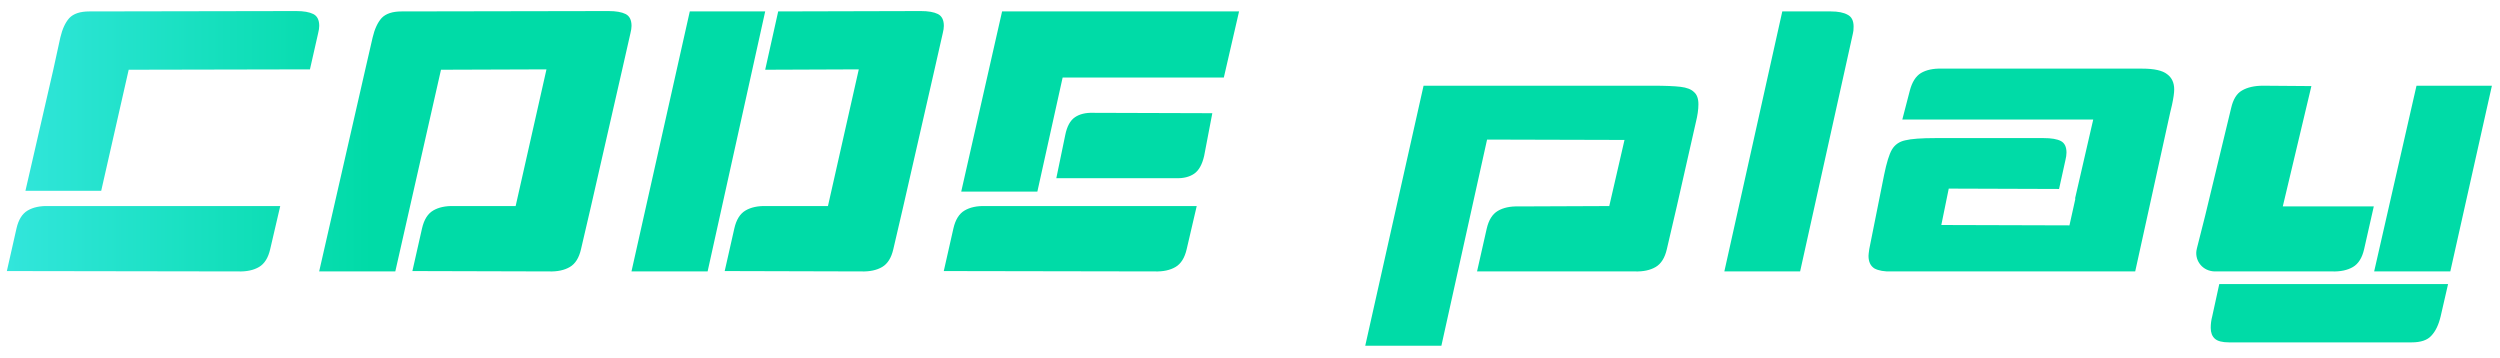
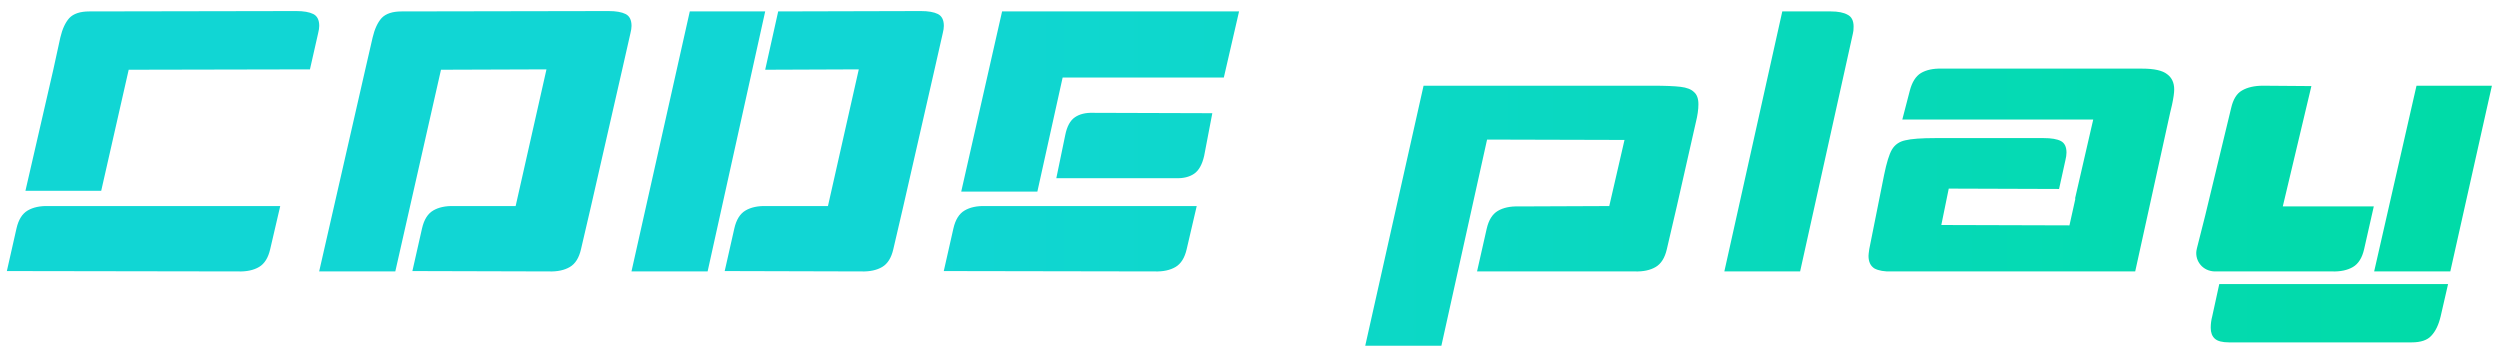
<svg xmlns="http://www.w3.org/2000/svg" width="175" height="25" viewBox="0 0 175 25" fill="none">
-   <path d="M20.734 0.774C21.254 0.774 21.653 0.843 21.93 0.982C22.207 1.121 22.346 1.398 22.346 1.814C22.346 1.953 22.32 2.126 22.268 2.334L21.696 4.856L9.008 4.882L7.084 13.358H1.78L3.73 4.882L4.224 2.62C4.363 2.031 4.571 1.58 4.848 1.268C5.143 0.956 5.611 0.8 6.252 0.8L20.734 0.774ZM1.156 15.984C1.295 15.377 1.555 14.961 1.936 14.736C2.317 14.511 2.803 14.407 3.392 14.424H19.616L18.914 17.44C18.775 18.047 18.515 18.463 18.134 18.688C17.753 18.913 17.267 19.017 16.678 19L0.48 18.974L1.156 15.984ZM42.595 0.774C43.115 0.774 43.514 0.843 43.791 0.982C44.069 1.121 44.207 1.398 44.207 1.814C44.207 1.953 44.181 2.126 44.129 2.334L43.557 4.856L41.373 14.424L40.671 17.44C40.533 18.047 40.273 18.463 39.891 18.688C39.51 18.913 39.025 19.017 38.435 19L28.867 18.974L29.543 15.984C29.682 15.377 29.942 14.961 30.323 14.736C30.705 14.511 31.19 14.407 31.779 14.424H36.095L38.253 4.856L30.869 4.882L27.671 19H22.341L25.565 4.882L26.085 2.62C26.224 2.031 26.432 1.58 26.709 1.268C27.004 0.956 27.472 0.8 28.113 0.8L42.595 0.774ZM64.457 0.774C64.977 0.774 65.375 0.843 65.653 0.982C65.93 1.121 66.069 1.398 66.069 1.814C66.069 1.953 66.043 2.126 65.991 2.334L65.419 4.856L63.235 14.424L62.533 17.44C62.394 18.047 62.134 18.463 61.753 18.688C61.371 18.913 60.886 19.017 60.297 19L50.729 18.974L51.405 15.984C51.543 15.377 51.803 14.961 52.185 14.736C52.566 14.511 53.051 14.407 53.641 14.424H57.957L60.115 4.856L53.563 4.882L54.473 0.8L64.457 0.774ZM44.203 19L48.285 0.8H53.563L49.533 19H44.203ZM86.734 0.8L85.668 5.428H74.384L72.616 13.41H67.286L70.146 0.8H86.734ZM84.862 7.924L84.29 10.914C84.151 11.521 83.917 11.937 83.588 12.162C83.259 12.387 82.834 12.491 82.314 12.474H73.942L74.566 9.458C74.687 8.851 74.913 8.435 75.242 8.21C75.571 7.985 75.996 7.881 76.516 7.898L84.862 7.924ZM66.74 15.984C66.879 15.377 67.139 14.961 67.52 14.736C67.901 14.511 68.387 14.407 68.976 14.424H83.77L83.068 17.44C82.929 18.047 82.669 18.463 82.288 18.688C81.907 18.913 81.421 19.017 80.832 19L66.064 18.974L66.74 15.984ZM115.691 6C116.558 6 117.208 6.026 117.641 6.078C118.074 6.13 118.386 6.251 118.577 6.442C118.785 6.615 118.889 6.901 118.889 7.3C118.889 7.664 118.828 8.089 118.707 8.574L117.381 14.424L116.679 17.44C116.54 18.047 116.28 18.463 115.899 18.688C115.518 18.913 115.032 19.017 114.443 19H103.393L104.069 16.01C104.208 15.403 104.468 14.987 104.849 14.762C105.23 14.537 105.716 14.433 106.305 14.45L112.649 14.424L113.715 9.796L104.095 9.77L100.897 24.2H95.567L99.649 6H114.183H115.691ZM126.008 19H120.704L124.76 0.8H128.166C128.668 0.8 129.058 0.878 129.336 1.034C129.613 1.173 129.752 1.45 129.752 1.866C129.752 2.074 129.734 2.239 129.7 2.36L126.008 19ZM149.958 4.804C150.79 4.804 151.371 4.934 151.7 5.194C152.029 5.437 152.194 5.792 152.194 6.26C152.194 6.503 152.142 6.867 152.038 7.352L151.908 7.898L149.464 19H132.408C131.905 19.017 131.507 18.948 131.212 18.792C130.935 18.619 130.796 18.324 130.796 17.908C130.796 17.839 130.813 17.683 130.848 17.44L131.888 12.24C132.061 11.391 132.243 10.801 132.434 10.472C132.642 10.125 132.954 9.909 133.37 9.822C133.786 9.718 134.497 9.666 135.502 9.666H137.114H143.042C143.597 9.666 144.004 9.735 144.264 9.874C144.524 10.013 144.654 10.281 144.654 10.68C144.654 10.836 144.628 11.018 144.576 11.226L144.134 13.228L136.412 13.202L135.892 15.75L144.862 15.776L145.278 13.904H145.252L146.526 8.366H133.162L133.682 6.364C133.838 5.757 134.098 5.341 134.462 5.116C134.843 4.891 135.329 4.787 135.918 4.804H149.958ZM155.167 19C154.751 19.017 154.404 18.896 154.127 18.636C153.867 18.376 153.737 18.064 153.737 17.7C153.737 17.613 153.754 17.501 153.789 17.362L154.361 15.1L156.181 7.56C156.319 6.953 156.571 6.546 156.935 6.338C157.316 6.113 157.81 6 158.417 6L161.797 6.026L159.795 14.45H166.165L165.489 17.44C165.35 18.047 165.09 18.463 164.709 18.688C164.327 18.913 163.842 19.017 163.253 19H155.167ZM166.191 19L169.155 6H174.433L171.521 19H166.191ZM155.349 19.884H171.365L170.845 22.146C170.706 22.735 170.489 23.186 170.195 23.498C169.917 23.81 169.458 23.966 168.817 23.966H156.025C155.557 23.966 155.227 23.879 155.037 23.706C154.846 23.533 154.751 23.281 154.751 22.952C154.751 22.675 154.785 22.406 154.855 22.146L155.349 19.884Z" fill="url(#paint0_linear_178_7)" />
+   <path d="M20.734 0.774C21.254 0.774 21.653 0.843 21.93 0.982C22.207 1.121 22.346 1.398 22.346 1.814C22.346 1.953 22.32 2.126 22.268 2.334L21.696 4.856L9.008 4.882L7.084 13.358H1.78L3.73 4.882L4.224 2.62C4.363 2.031 4.571 1.58 4.848 1.268C5.143 0.956 5.611 0.8 6.252 0.8L20.734 0.774ZM1.156 15.984C1.295 15.377 1.555 14.961 1.936 14.736C2.317 14.511 2.803 14.407 3.392 14.424H19.616L18.914 17.44C18.775 18.047 18.515 18.463 18.134 18.688C17.753 18.913 17.267 19.017 16.678 19L0.48 18.974L1.156 15.984ZM42.595 0.774C43.115 0.774 43.514 0.843 43.791 0.982C44.069 1.121 44.207 1.398 44.207 1.814C44.207 1.953 44.181 2.126 44.129 2.334L43.557 4.856L41.373 14.424L40.671 17.44C40.533 18.047 40.273 18.463 39.891 18.688C39.51 18.913 39.025 19.017 38.435 19L28.867 18.974L29.543 15.984C29.682 15.377 29.942 14.961 30.323 14.736C30.705 14.511 31.19 14.407 31.779 14.424H36.095L38.253 4.856L30.869 4.882L27.671 19H22.341L25.565 4.882L26.085 2.62C26.224 2.031 26.432 1.58 26.709 1.268C27.004 0.956 27.472 0.8 28.113 0.8L42.595 0.774ZM64.457 0.774C64.977 0.774 65.375 0.843 65.653 0.982C65.93 1.121 66.069 1.398 66.069 1.814C66.069 1.953 66.043 2.126 65.991 2.334L65.419 4.856L63.235 14.424L62.533 17.44C62.394 18.047 62.134 18.463 61.753 18.688C61.371 18.913 60.886 19.017 60.297 19L50.729 18.974L51.405 15.984C51.543 15.377 51.803 14.961 52.185 14.736C52.566 14.511 53.051 14.407 53.641 14.424H57.957L60.115 4.856L53.563 4.882L54.473 0.8L64.457 0.774ZM44.203 19L48.285 0.8H53.563L49.533 19H44.203ZM86.734 0.8L85.668 5.428H74.384L72.616 13.41H67.286L70.146 0.8H86.734ZM84.862 7.924L84.29 10.914C84.151 11.521 83.917 11.937 83.588 12.162C83.259 12.387 82.834 12.491 82.314 12.474H73.942L74.566 9.458C74.687 8.851 74.913 8.435 75.242 8.21C75.571 7.985 75.996 7.881 76.516 7.898L84.862 7.924ZM66.74 15.984C66.879 15.377 67.139 14.961 67.52 14.736C67.901 14.511 68.387 14.407 68.976 14.424H83.77L83.068 17.44C82.929 18.047 82.669 18.463 82.288 18.688C81.907 18.913 81.421 19.017 80.832 19L66.064 18.974L66.74 15.984ZM115.691 6C116.558 6 117.208 6.026 117.641 6.078C118.074 6.13 118.386 6.251 118.577 6.442C118.785 6.615 118.889 6.901 118.889 7.3C118.889 7.664 118.828 8.089 118.707 8.574L117.381 14.424L116.679 17.44C116.54 18.047 116.28 18.463 115.899 18.688C115.518 18.913 115.032 19.017 114.443 19H103.393L104.069 16.01C104.208 15.403 104.468 14.987 104.849 14.762C105.23 14.537 105.716 14.433 106.305 14.45L112.649 14.424L113.715 9.796L104.095 9.77L100.897 24.2H95.567L99.649 6H114.183H115.691ZM126.008 19H120.704L124.76 0.8H128.166C128.668 0.8 129.058 0.878 129.336 1.034C129.613 1.173 129.752 1.45 129.752 1.866C129.752 2.074 129.734 2.239 129.7 2.36L126.008 19ZM149.958 4.804C150.79 4.804 151.371 4.934 151.7 5.194C152.029 5.437 152.194 5.792 152.194 6.26C152.194 6.503 152.142 6.867 152.038 7.352L151.908 7.898L149.464 19H132.408C131.905 19.017 131.507 18.948 131.212 18.792C130.935 18.619 130.796 18.324 130.796 17.908C130.796 17.839 130.813 17.683 130.848 17.44L131.888 12.24C132.061 11.391 132.243 10.801 132.434 10.472C132.642 10.125 132.954 9.909 133.37 9.822C133.786 9.718 134.497 9.666 135.502 9.666H137.114H143.042C143.597 9.666 144.004 9.735 144.264 9.874C144.524 10.013 144.654 10.281 144.654 10.68C144.654 10.836 144.628 11.018 144.576 11.226L144.134 13.228L136.412 13.202L135.892 15.75L144.862 15.776L145.278 13.904H145.252L146.526 8.366H133.162L133.682 6.364C133.838 5.757 134.098 5.341 134.462 5.116C134.843 4.891 135.329 4.787 135.918 4.804H149.958ZM155.167 19C154.751 19.017 154.404 18.896 154.127 18.636C153.867 18.376 153.737 18.064 153.737 17.7C153.737 17.613 153.754 17.501 153.789 17.362L154.361 15.1L156.181 7.56C156.319 6.953 156.571 6.546 156.935 6.338C157.316 6.113 157.81 6 158.417 6L161.797 6.026L159.795 14.45H166.165L165.489 17.44C165.35 18.047 165.09 18.463 164.709 18.688C164.327 18.913 163.842 19.017 163.253 19H155.167ZM166.191 19L169.155 6H174.433L171.521 19H166.191ZM155.349 19.884H171.365L170.845 22.146C170.706 22.735 170.489 23.186 170.195 23.498C169.917 23.81 169.458 23.966 168.817 23.966H156.025C155.557 23.966 155.227 23.879 155.037 23.706C154.846 23.533 154.751 23.281 154.751 22.952C154.751 22.675 154.785 22.406 154.855 22.146L155.349 19.884Z" fill="url(#paint0_linear_154_6)" />
  <defs>
-     <linearGradient id="paint0_linear_178_7" x1="-5" y1="22" x2="26" y2="22" gradientUnits="userSpaceOnUse">
-       <stop stop-color="#3DE8E7" />
+     <linearGradient id="paint0_linear_154_6" x1="63.5" y1="22" x2="173.5" y2="22" gradientUnits="userSpaceOnUse">
+       <stop stop-color="#11D6D4" />
      <stop offset="1" stop-color="#00DBA7" />
    </linearGradient>
  </defs>
</svg>
